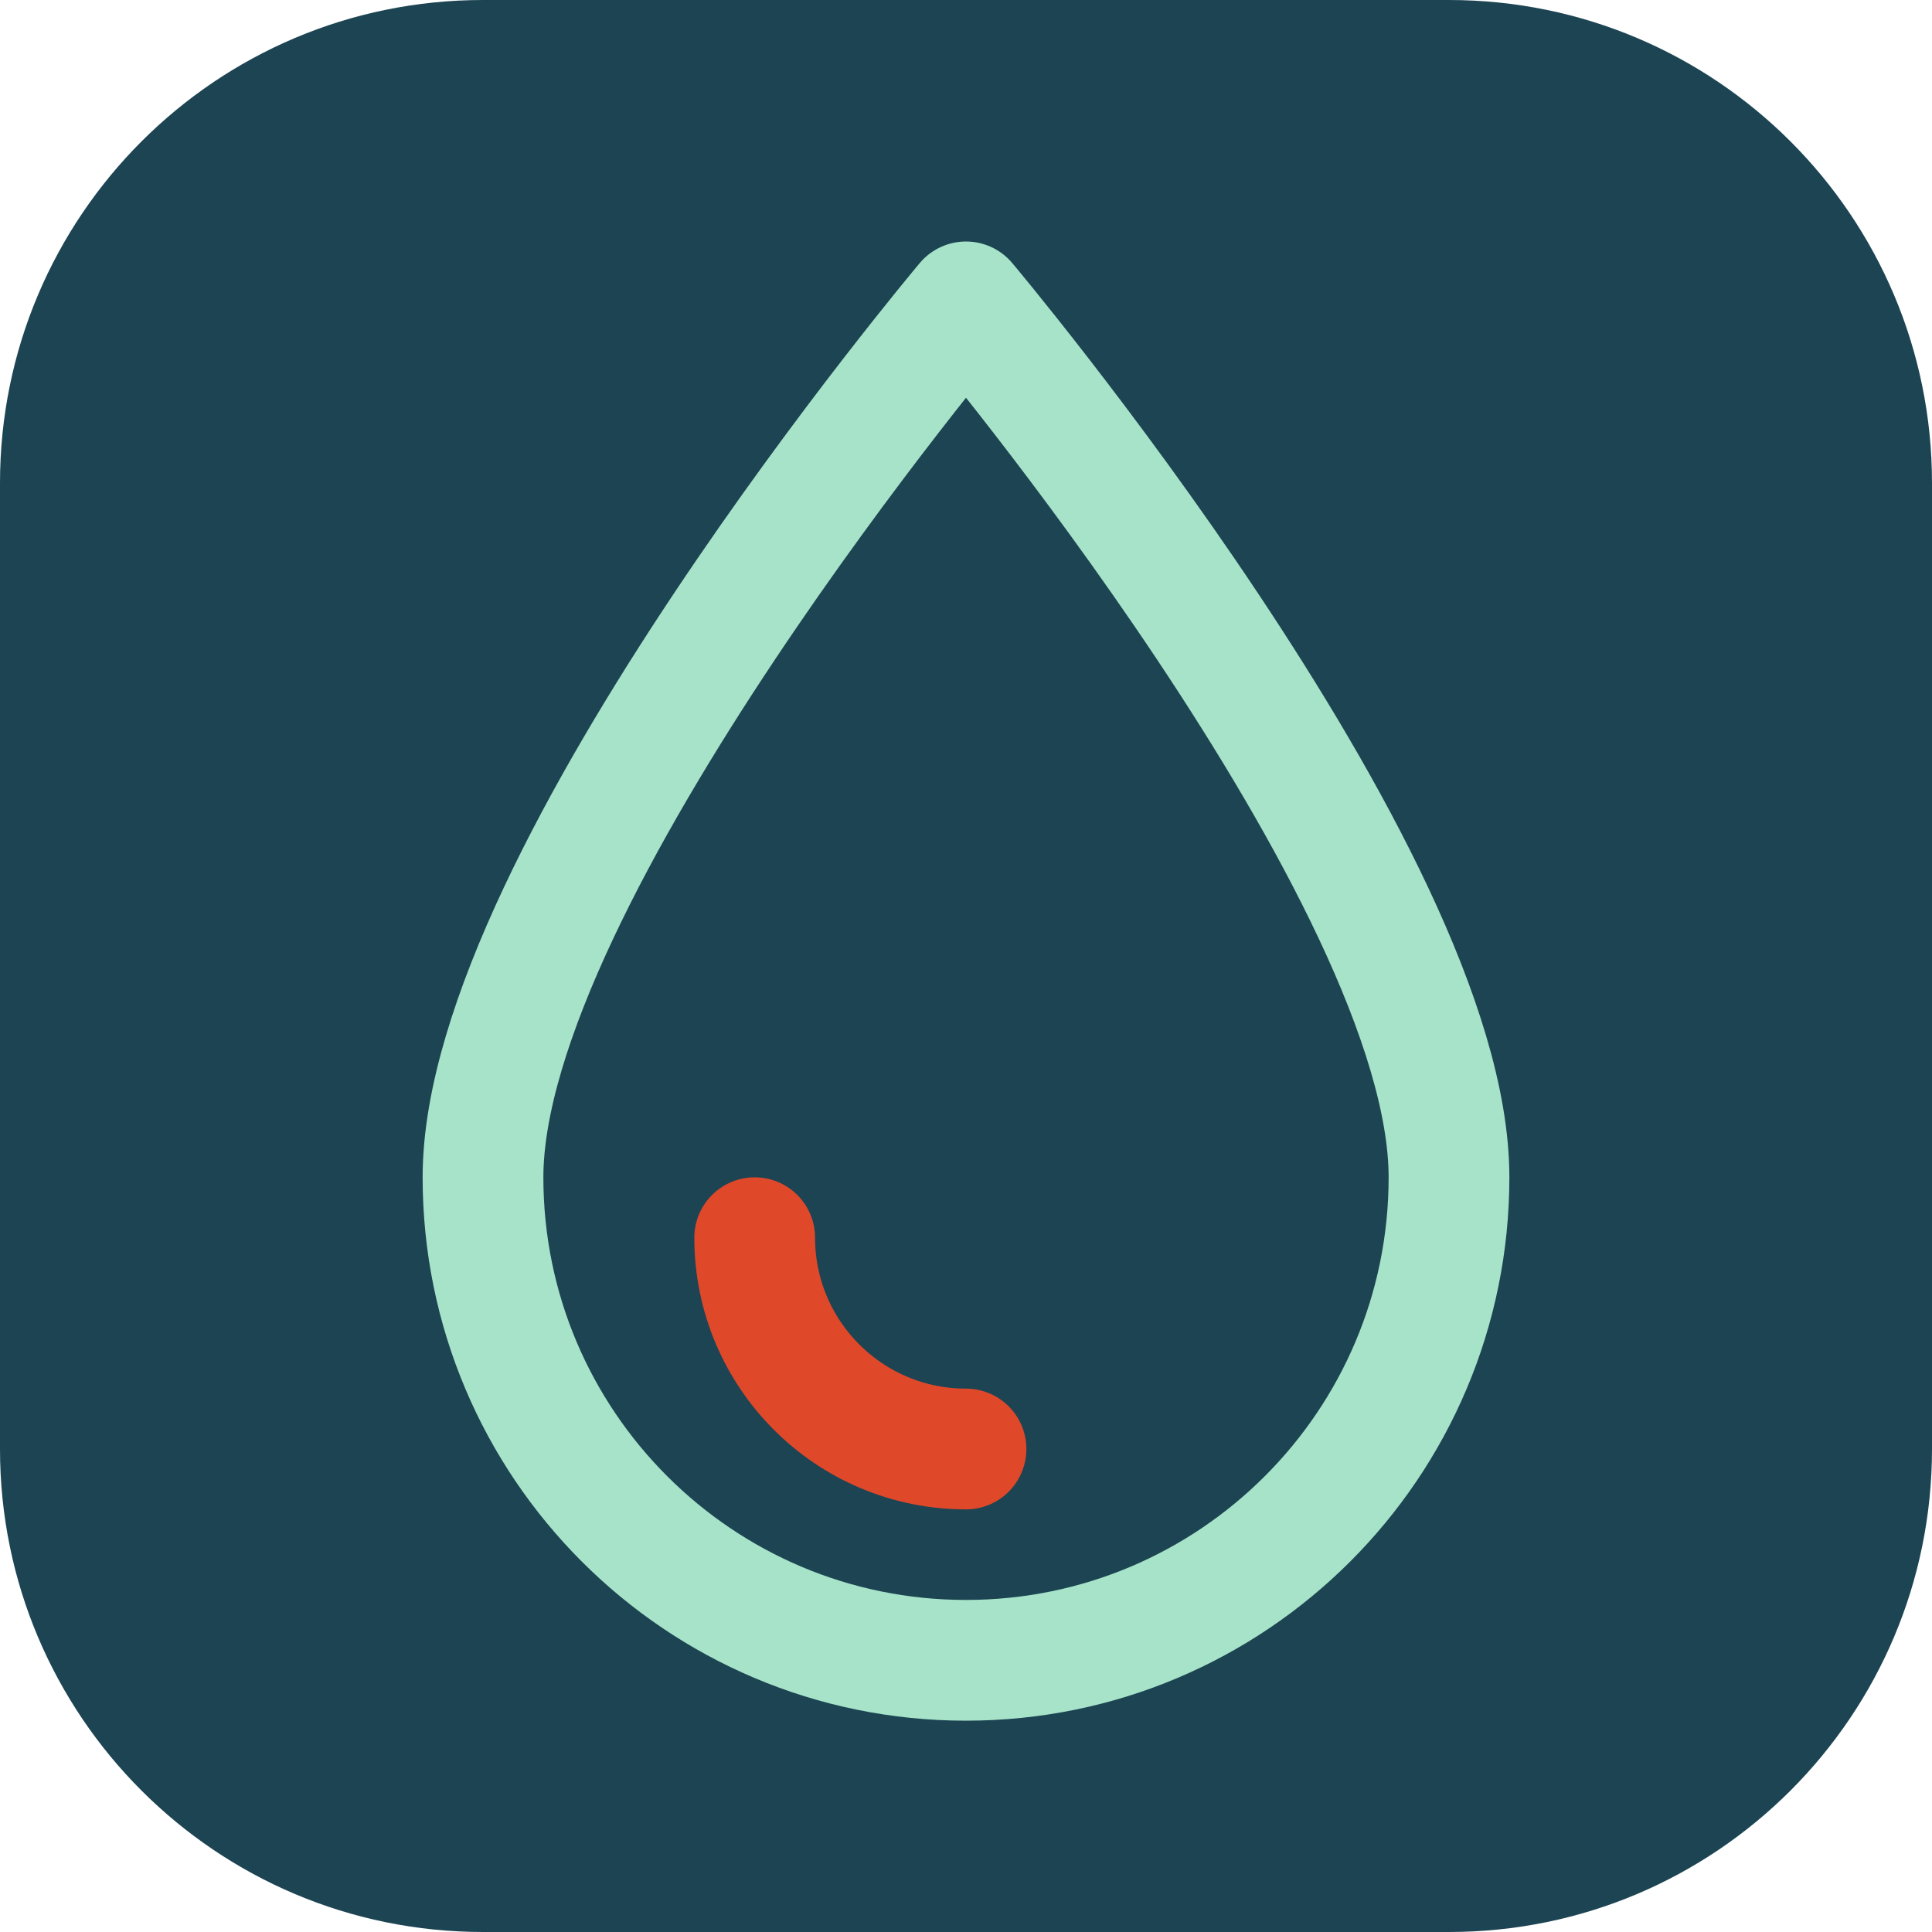
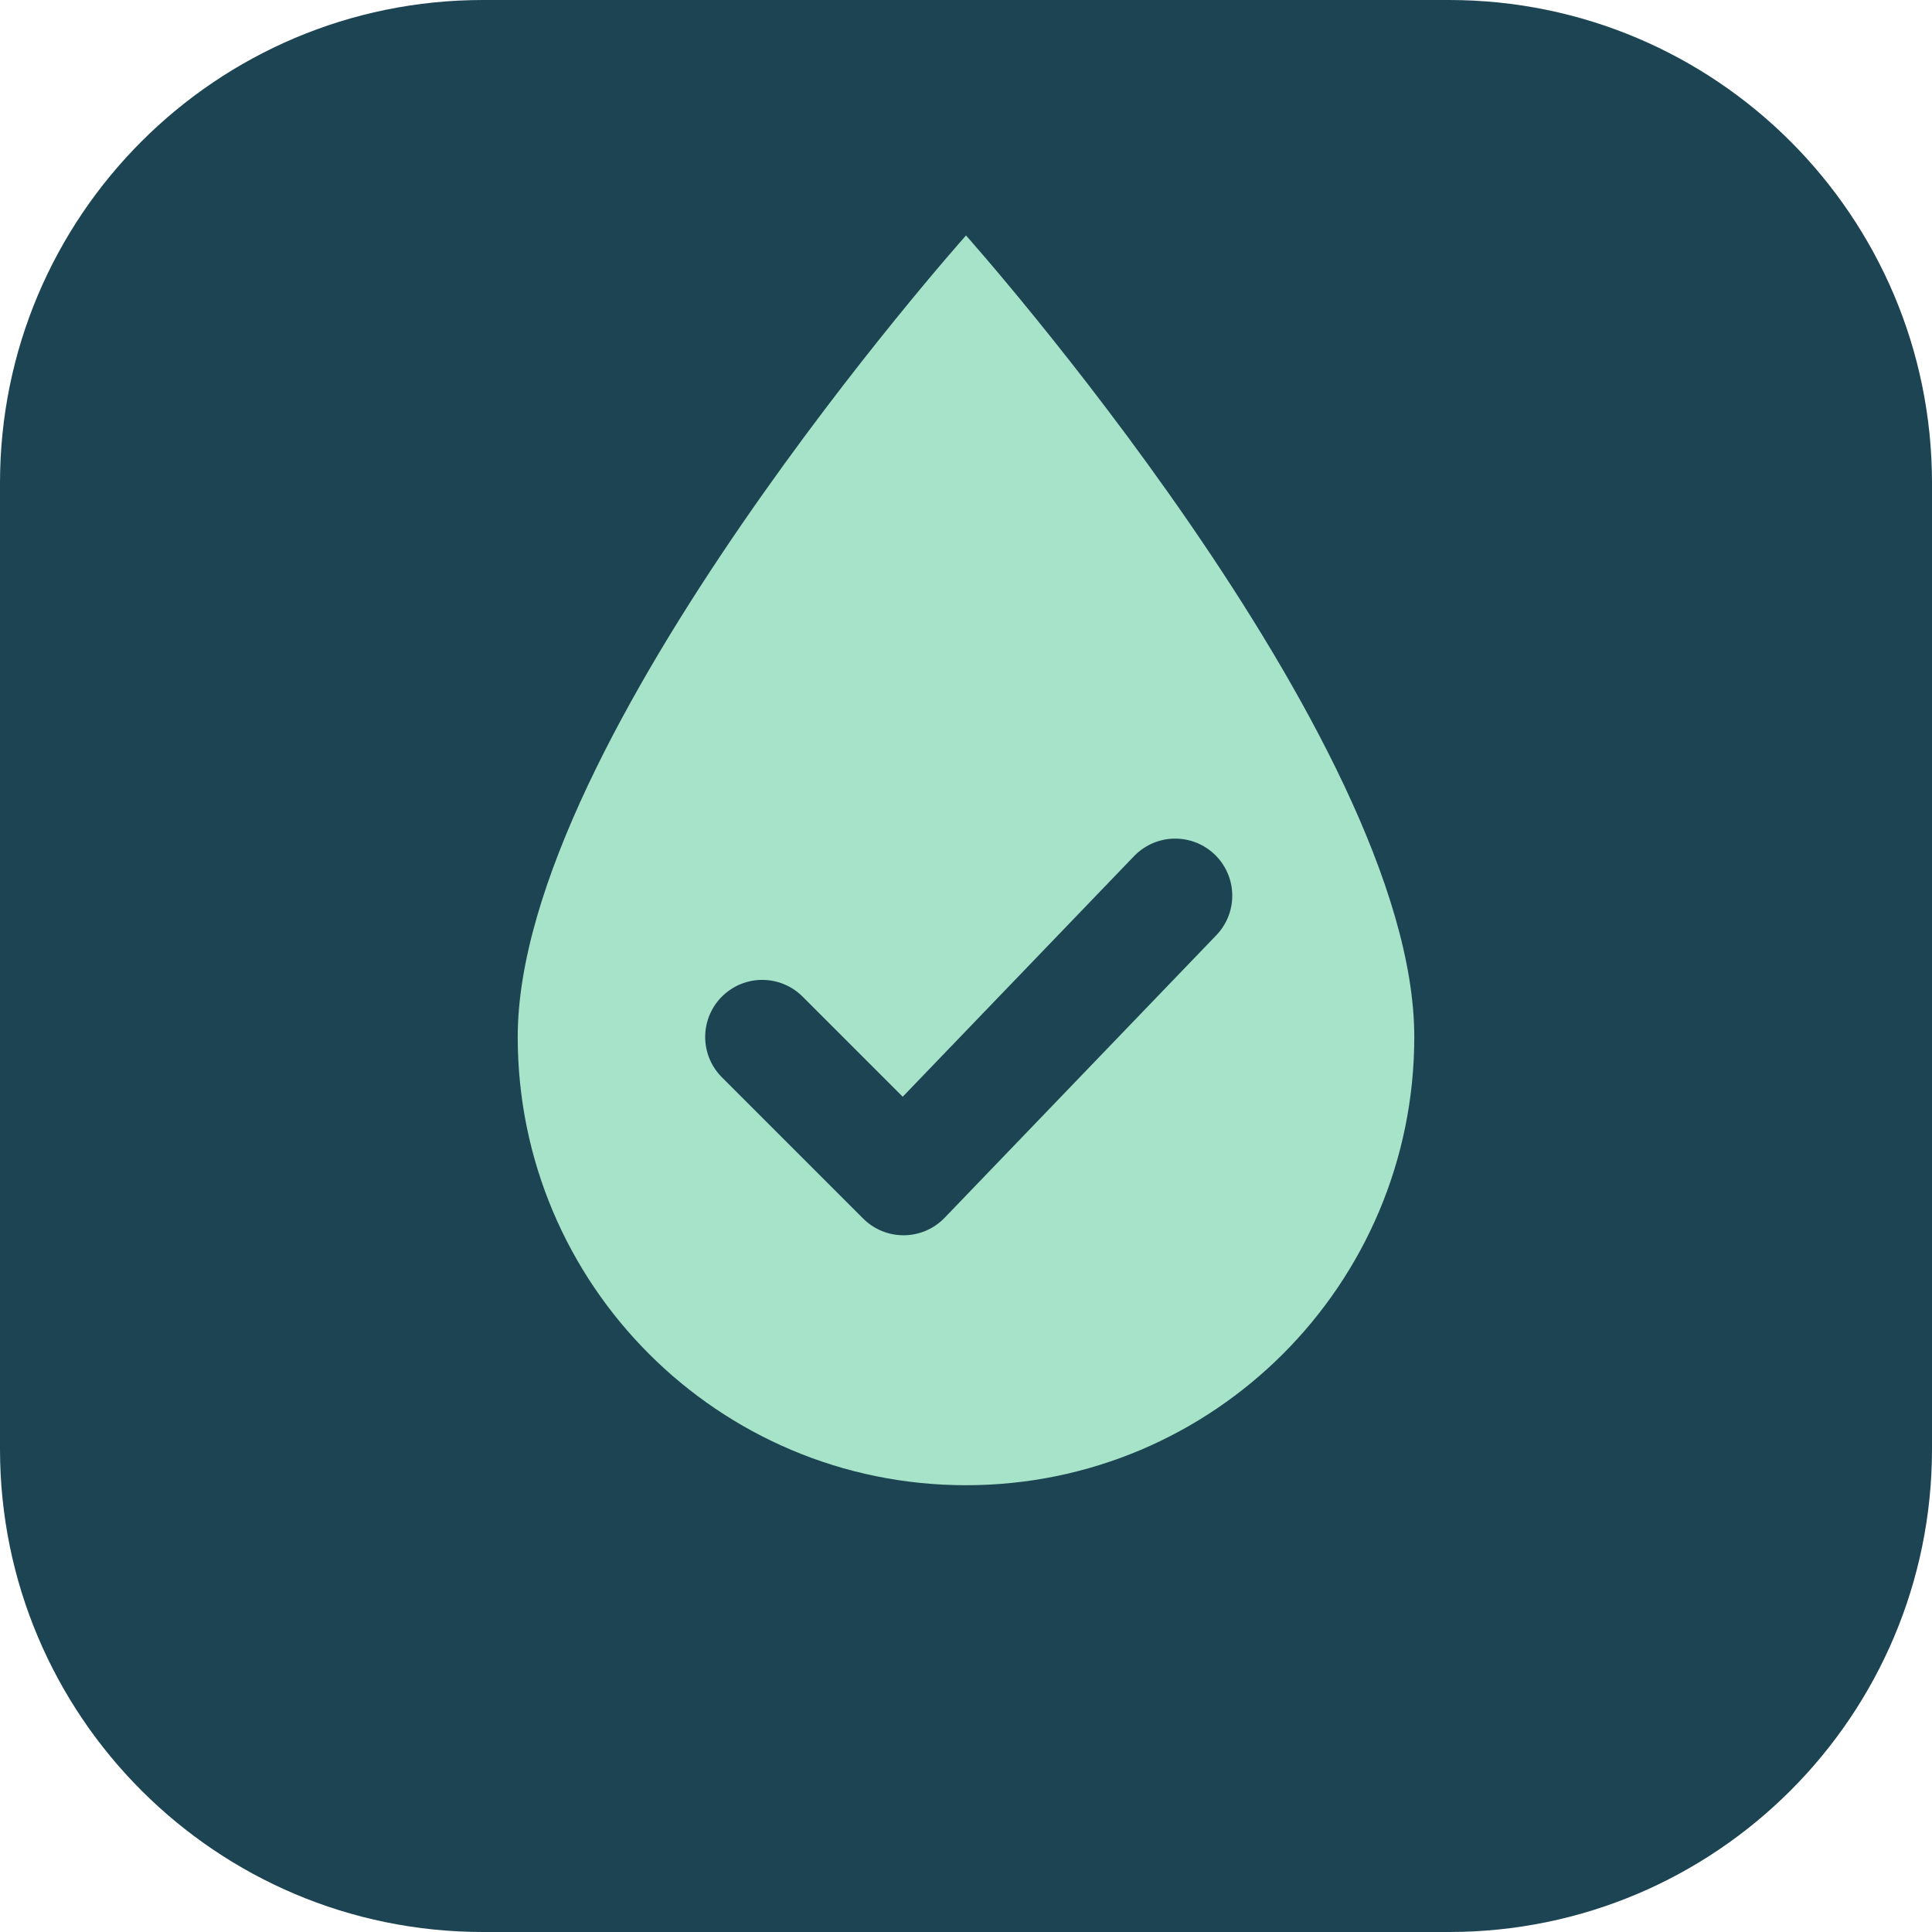
<svg xmlns="http://www.w3.org/2000/svg" viewBox="0 0 64 64">
  <rect width="64" height="64" rx="16" fill="#1c4453" />
-   <path d="M32 10S16 29 16 39a16 16 0 0 0 32 0C48 29 32 10 32 10Z" fill="none" stroke="#a6e3c8" stroke-width="4" stroke-linejoin="round" />
-   <path d="M25 41a7 7 0 0 0 7 7" fill="none" stroke="#e0482a" stroke-width="4" stroke-linecap="round" />
+   <g transform="translate(14 6) scale(0.9)">
+     <path d="M20 2S3.5 20.5 3.5 31.5a16.5 16.5 0 0 0 33 0C36.5 20.5 20 2 20 2Z" fill="#a6e3c8" />
+     <path d="M12.5 31.5l5.2 5.2 10-10.4" fill="none" stroke="#1c4453" stroke-width="4.2" stroke-linecap="round" stroke-linejoin="round" />
+   </g>
</svg>
